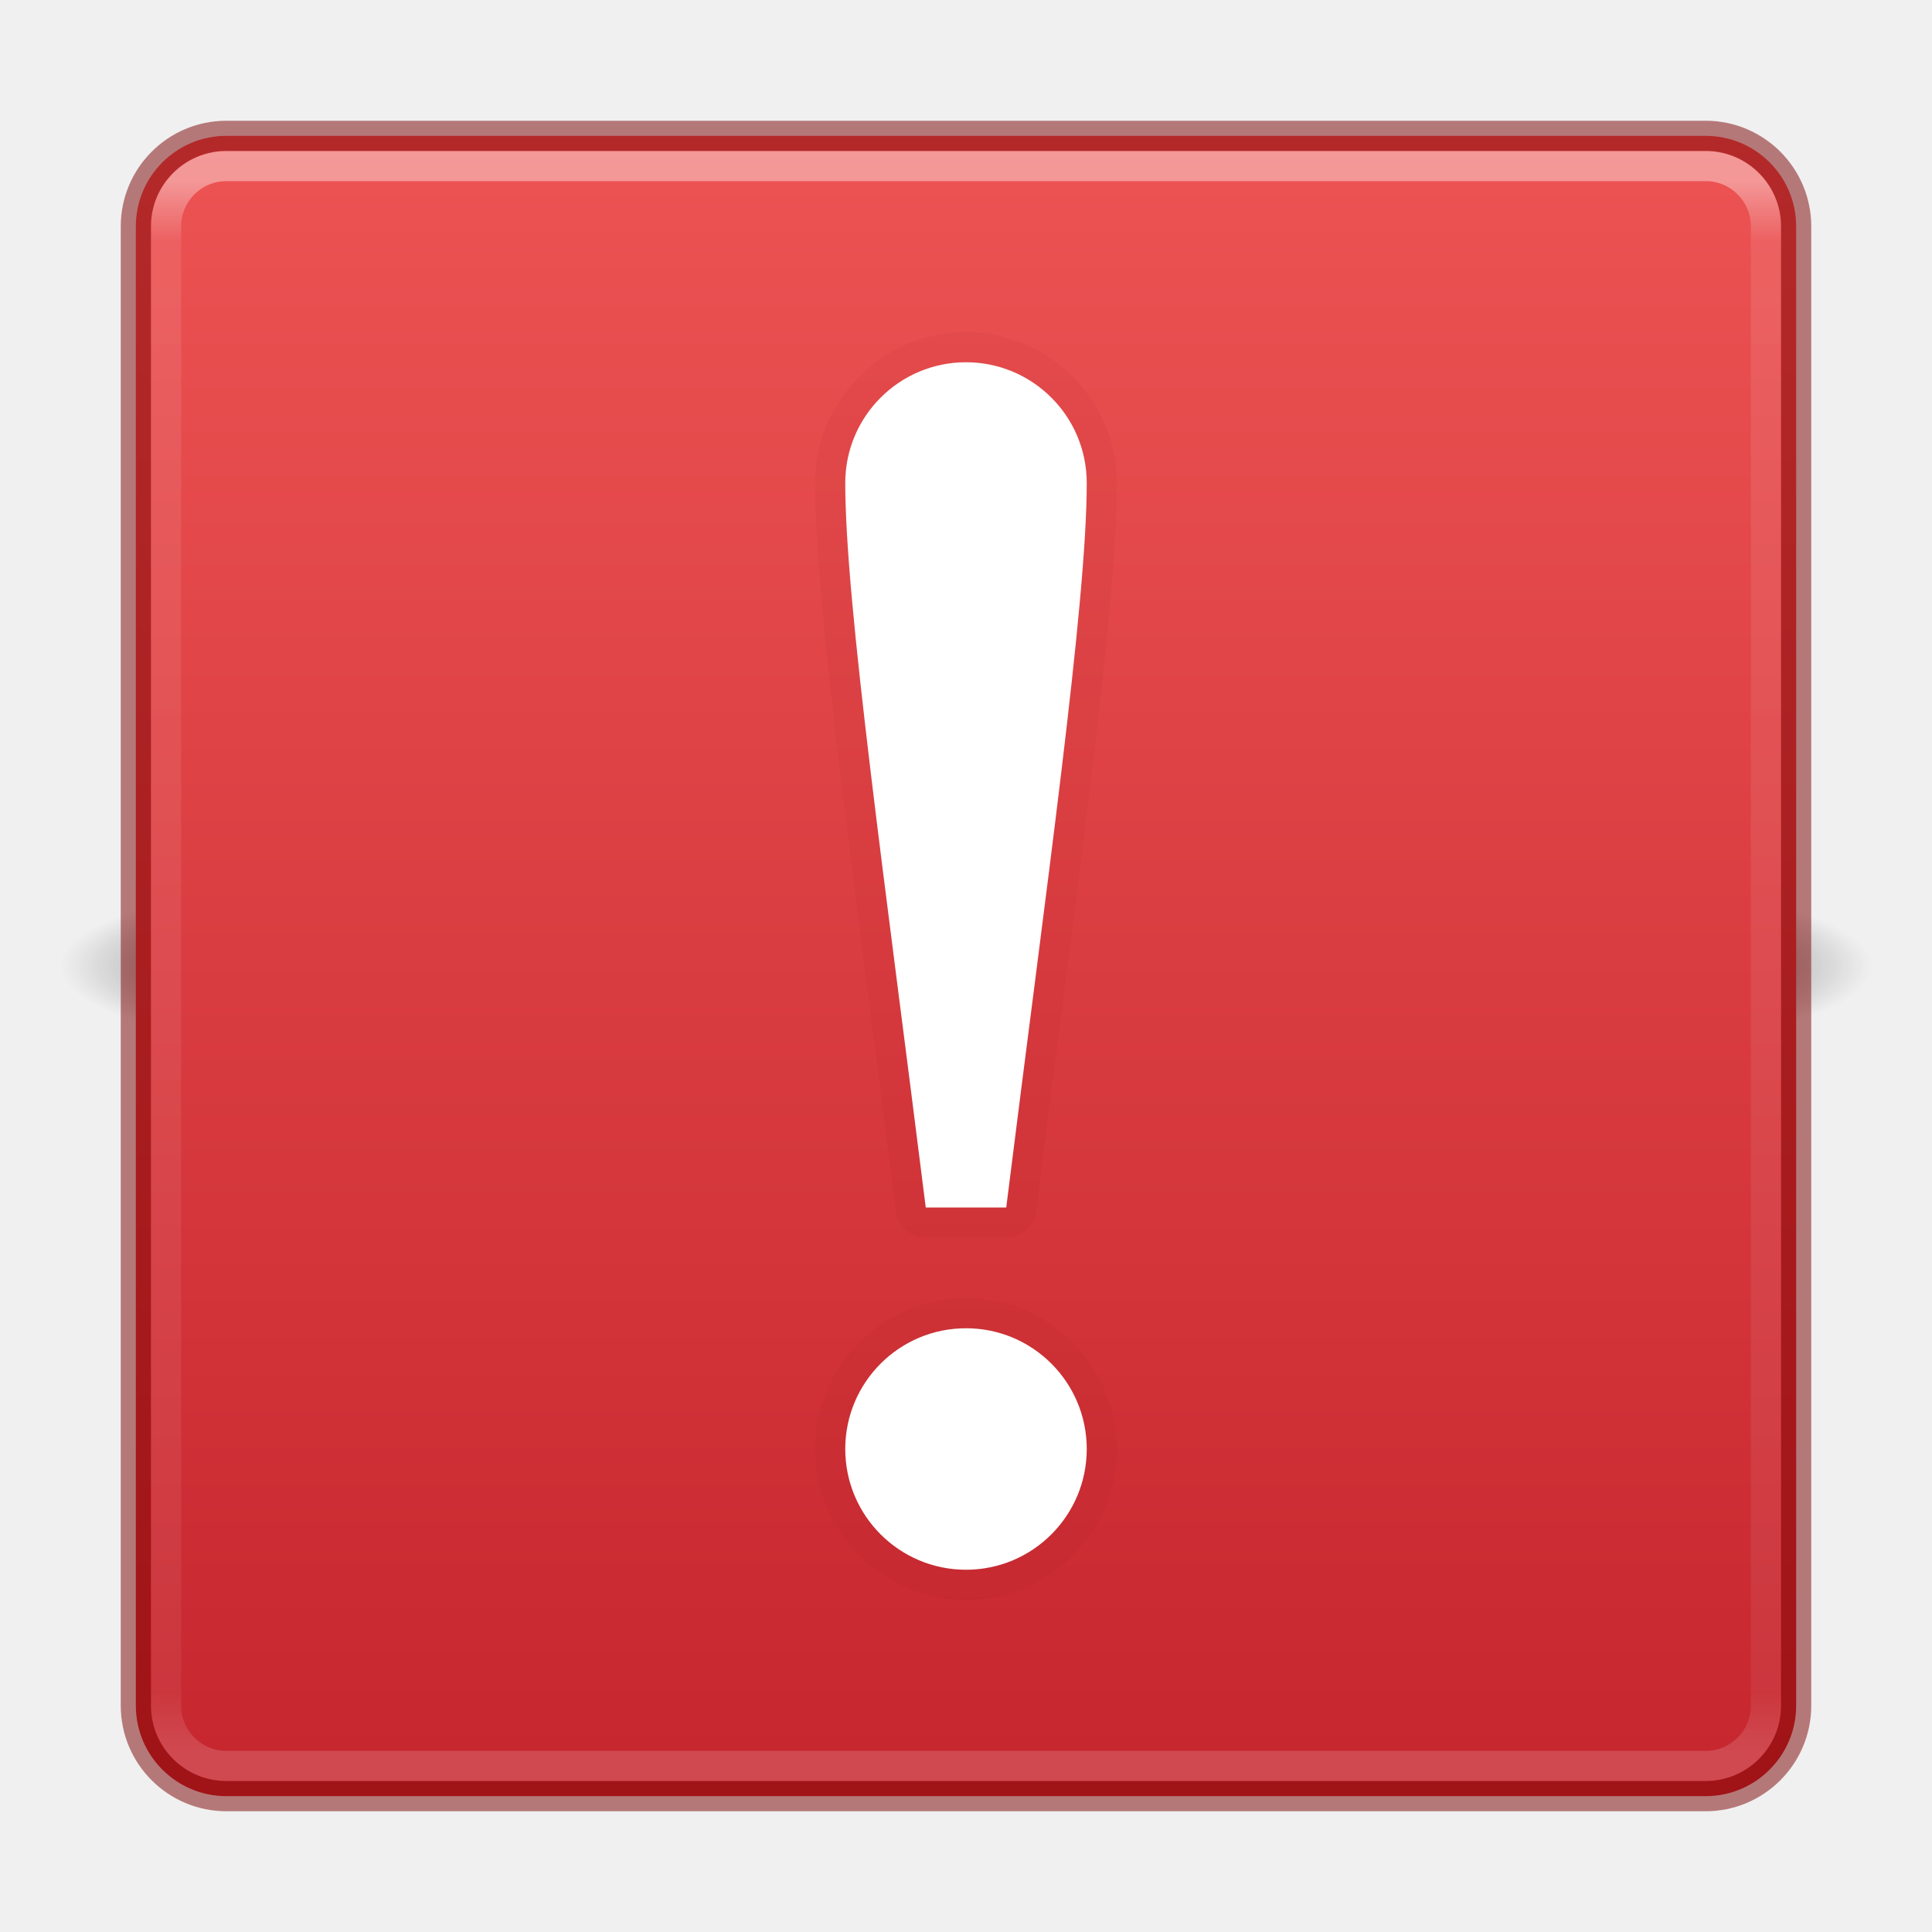
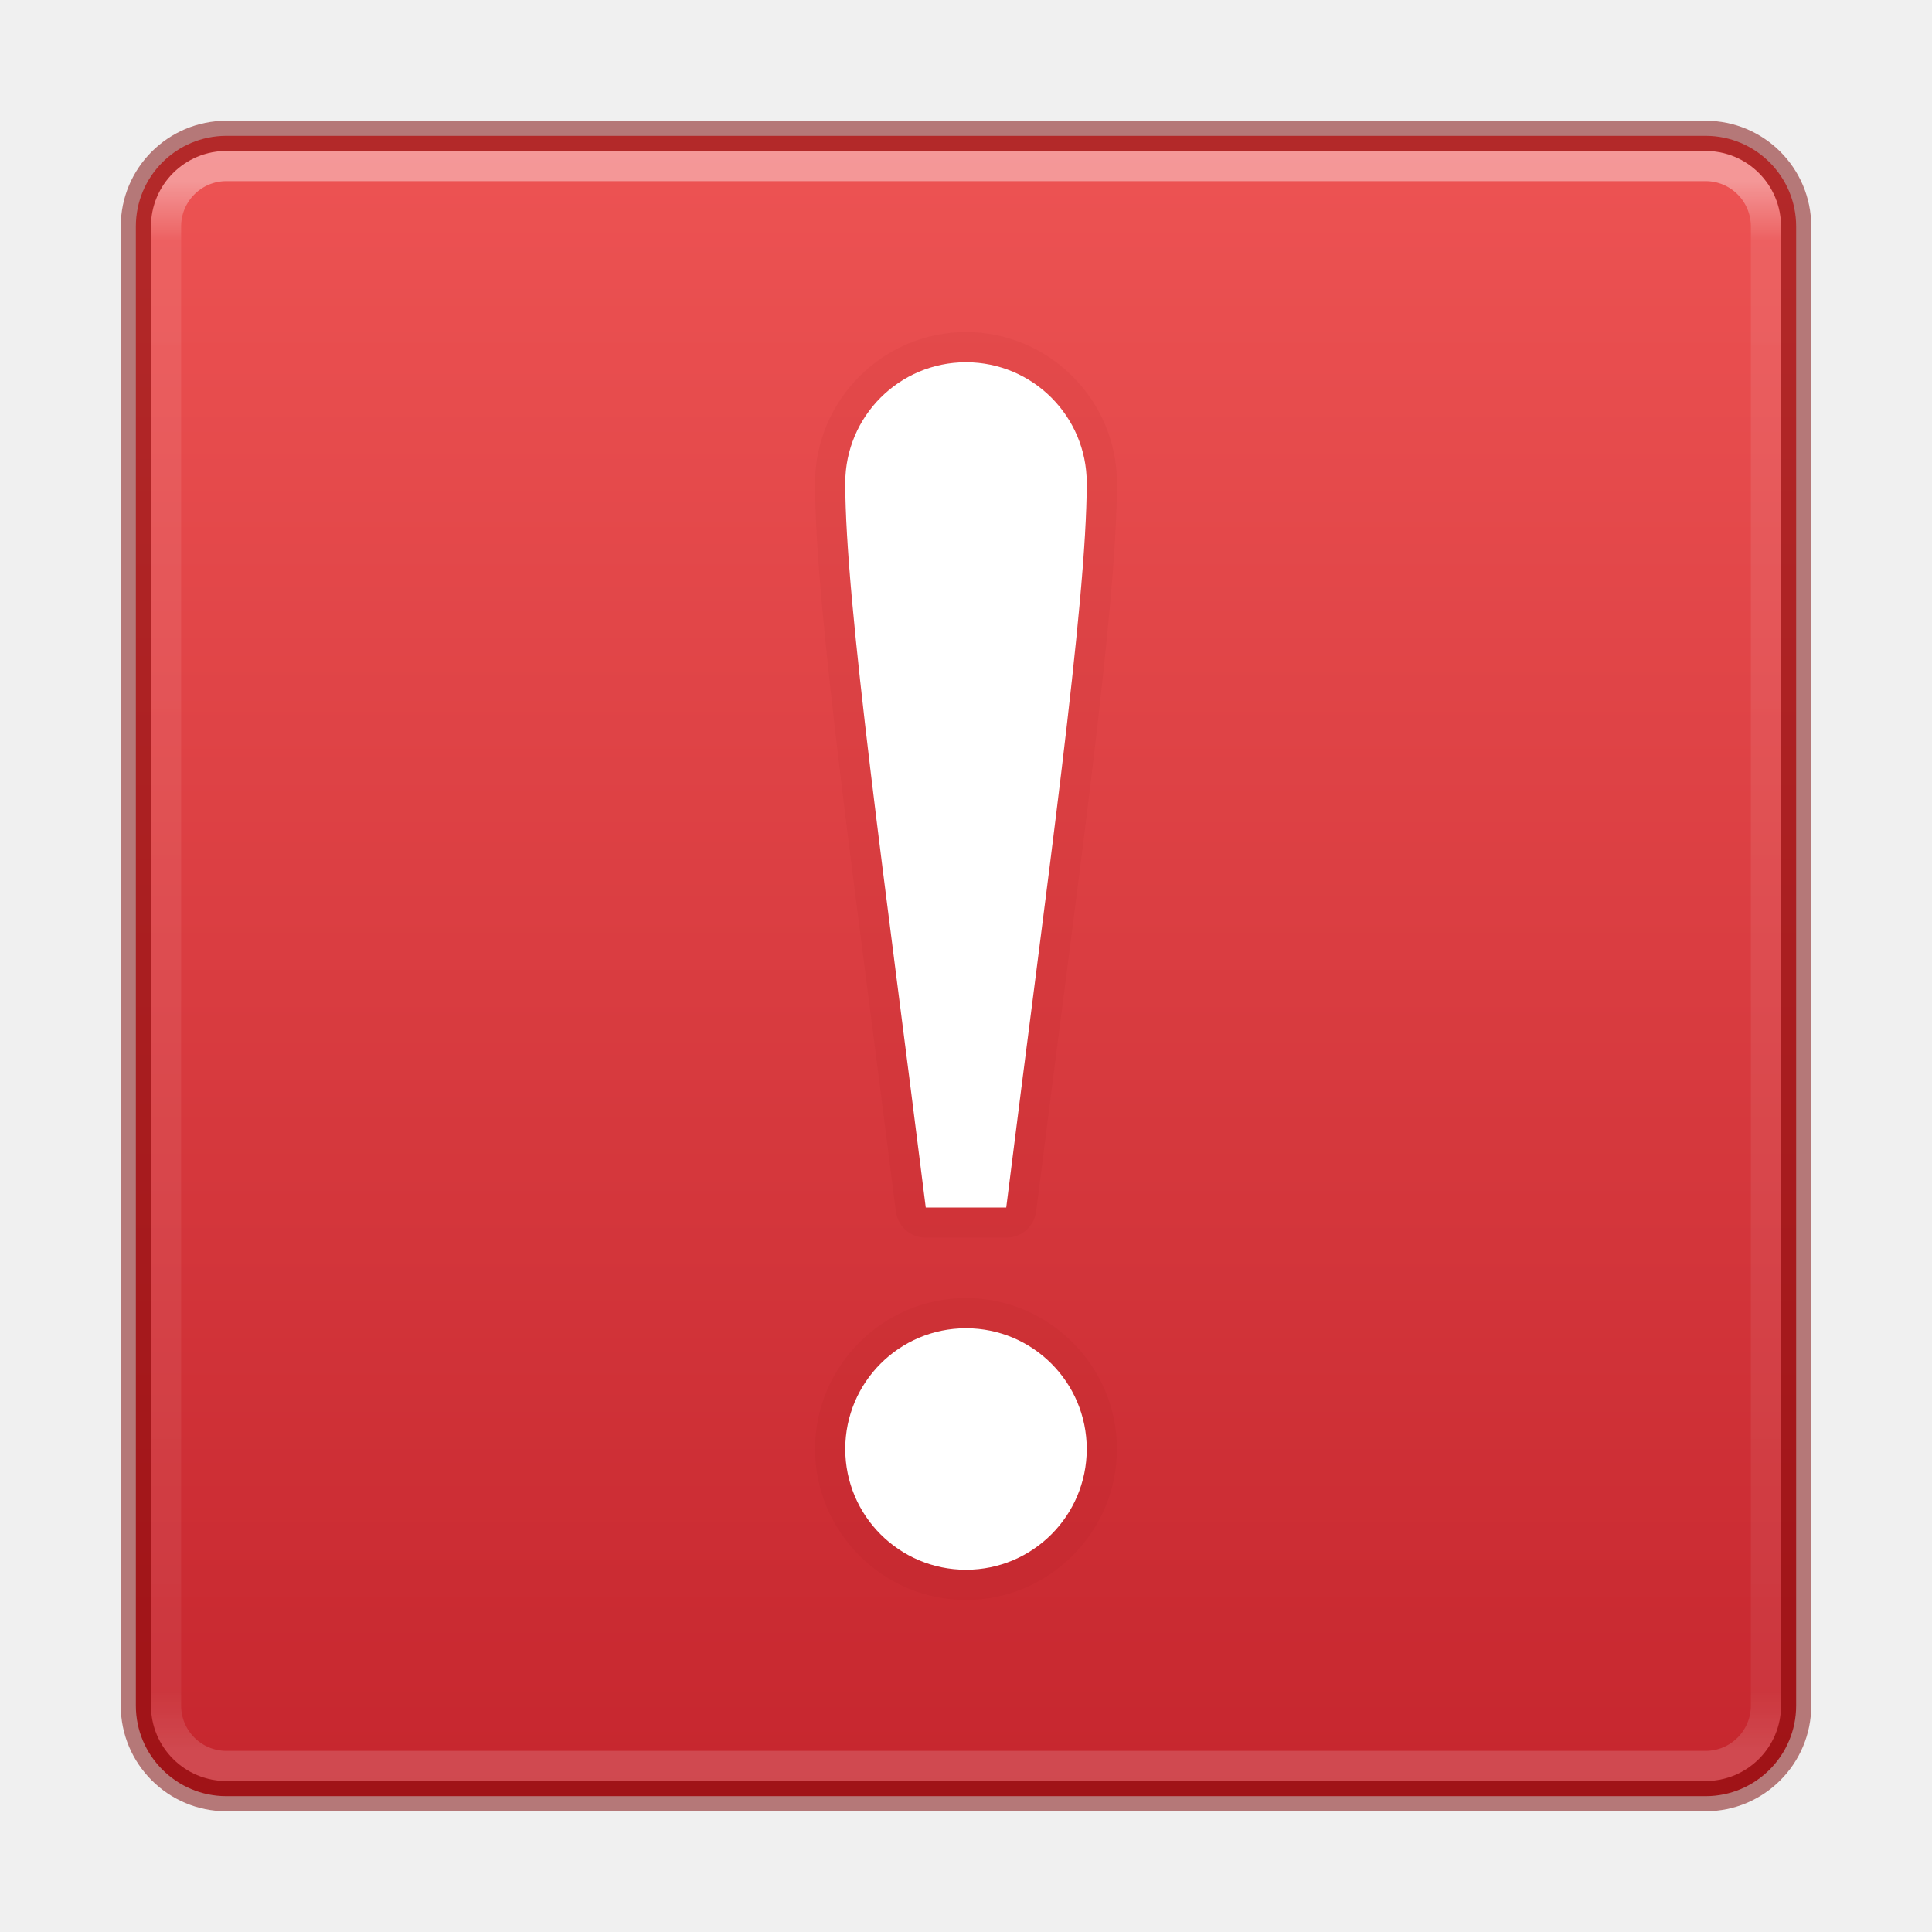
<svg xmlns="http://www.w3.org/2000/svg" xmlns:xlink="http://www.w3.org/1999/xlink" id="svg6086" height="128" width="128" version="1.1">
  <defs id="defs6088">
    <linearGradient id="linearGradient855">
      <stop id="stop851" offset="0" style="stop-color:#ed5353;stop-opacity:1" />
      <stop id="stop853" offset="1" style="stop-color:#c6262e;stop-opacity:1" />
    </linearGradient>
    <linearGradient gradientTransform="matrix(2.864865,0,0,2.864865,-4.75676,-4.756743)" gradientUnits="userSpaceOnUse" xlink:href="#linearGradient3924-2-2-5-8" id="linearGradient3966" y2="42.151" x2="24" y1="5.849" x1="24" />
    <linearGradient id="linearGradient3924-2-2-5-8">
      <stop offset="0" style="stop-color:#ffffff;stop-opacity:1" id="stop3926-9-4-9-6" />
      <stop offset="0.038" style="stop-color:#ffffff;stop-opacity:0.235" id="stop3928-9-8-6-5" />
      <stop offset="0.962" style="stop-color:#ffffff;stop-opacity:0.157" id="stop3930-3-5-1-7" />
      <stop offset="1" style="stop-color:#ffffff;stop-opacity:0.392" id="stop3932-8-0-4-8" />
    </linearGradient>
    <linearGradient gradientTransform="translate(-58.00005,3.759402e-6)" gradientUnits="userSpaceOnUse" xlink:href="#linearGradient5803-2-7" id="linearGradient4385-4" y2="54.78" x2="167.983" y1="8.508" x1="167.983" />
    <linearGradient id="linearGradient5803-2-7">
      <stop offset="0" style="stop-color:#fffdf3;stop-opacity:1" id="stop5805-3-6" />
      <stop offset="1" style="stop-color:#fbebeb;stop-opacity:1" id="stop5807-0-0" />
    </linearGradient>
    <radialGradient gradientTransform="matrix(2.003784,0,0,1.4,27.98813,-17.4)" gradientUnits="userSpaceOnUse" xlink:href="#linearGradient3688-166-749-4-0-3-8" id="radialGradient3337-2-2" fy="43.5" fx="4.993" r="2.5" cy="43.5" cx="4.993" />
    <linearGradient id="linearGradient3688-166-749-4-0-3-8">
      <stop offset="0" style="stop-color:#181818;stop-opacity:1" id="stop2883-4-0-1-8" />
      <stop offset="1" style="stop-color:#181818;stop-opacity:0" id="stop2885-9-2-9-6" />
    </linearGradient>
    <radialGradient gradientTransform="matrix(2.003784,0,0,1.4,-20.01187,-104.4)" gradientUnits="userSpaceOnUse" xlink:href="#linearGradient3688-464-309-9-2-4-2" id="radialGradient3339-1-4" fy="43.5" fx="4.993" r="2.5" cy="43.5" cx="4.993" />
    <linearGradient id="linearGradient3688-464-309-9-2-4-2">
      <stop offset="0" style="stop-color:#181818;stop-opacity:1" id="stop2889-7-9-6-9" />
      <stop offset="1" style="stop-color:#181818;stop-opacity:0" id="stop2891-6-6-1-7" />
    </linearGradient>
    <linearGradient id="linearGradient3702-501-757-8-4-1-1">
      <stop offset="0" style="stop-color:#181818;stop-opacity:0" id="stop2895-8-9-9-1" />
      <stop offset="0.5" style="stop-color:#181818;stop-opacity:1" id="stop2897-7-8-7-7" />
      <stop offset="1" style="stop-color:#181818;stop-opacity:0" id="stop2899-4-5-1-5" />
    </linearGradient>
    <linearGradient gradientUnits="userSpaceOnUse" xlink:href="#linearGradient3702-501-757-8-4-1-1" id="linearGradient6084" y2="39.999" x2="25.058" y1="47.028" x1="25.058" />
    <linearGradient gradientUnits="userSpaceOnUse" y2="59.6" x2="33.941" y1="4.645" x1="33.941" id="linearGradient857" xlink:href="#linearGradient855" gradientTransform="scale(2,2)" />
  </defs>
-   <g transform="matrix(3.1579,0,0,1.428571,-11.78961,1.857144)" id="g3712-8-2-4-4" style="opacity:0.6">
-     <rect width="5" height="7" x="38" y="40" id="rect2801-5-5-7-9" style="fill:url(#radialGradient3337-2-2);fill-opacity:1;stroke:none" />
-     <rect width="5" height="7" x="-10" y="-47" transform="scale(-1,-1)" id="rect3696-3-0-3-7" style="fill:url(#radialGradient3339-1-4);fill-opacity:1;stroke:none" />
-     <rect width="28" height="7" x="10" y="40" id="rect3700-5-6-8-4" style="fill:url(#linearGradient6084);fill-opacity:1;stroke:none" />
-   </g>
  <rect width="110" height="110" rx="6" ry="6" x="9" y="9" id="rect5505-21-3-8-5-2" style="color:#000000;display:inline;overflow:visible;visibility:visible;opacity:1;fill:url(#linearGradient857);fill-opacity:1;fill-rule:nonzero;stroke:none;stroke-width:1;marker:none;enable-background:accumulate" />
  <rect width="106" height="106" rx="4" ry="4" x="11" y="11" id="rect6741-5-0-2-3" style="opacity:0.4;fill:none;stroke:url(#linearGradient3966);stroke-width:2;stroke-linecap:round;stroke-linejoin:round;stroke-miterlimit:4;stroke-dasharray:none;stroke-dashoffset:0;stroke-opacity:1" />
  <rect width="110" height="110" rx="6" ry="6" x="9" y="9" id="rect5505-21-3-8-9-1-1" style="color:#000000;display:inline;overflow:visible;visibility:visible;opacity:0.5;fill:none;stroke:#7a0000;stroke-width:2;stroke-linecap:round;stroke-linejoin:round;stroke-miterlimit:4;stroke-dasharray:none;stroke-dashoffset:0;stroke-opacity:1;marker:none;enable-background:accumulate" />
  <path d="m 64,22 c -5.499,0 -10,4.501 -10,10 0,8.444 2.684,26.937 5.348,48.25 A 2,2 0 0 0 61.332,82 l 5.336,0 a 2,2 0 0 0 1.984,-1.75 C 71.316,58.937 74,40.444 74,32 74,26.501 69.499,22 64,22 Z m 0,64 c -5.499,0 -10,4.501 -10,10 0,5.499 4.501,10 10,10 5.499,0 10,-4.501 10,-10 0,-5.499 -4.501,-10 -10,-10 z" id="path4159-3-3-6" style="opacity:0.05;fill:#7a0000;fill-opacity:1;stroke:none;stroke-width:0.843;stroke-linecap:butt;stroke-linejoin:miter;stroke-miterlimit:4;stroke-dasharray:none;stroke-dashoffset:0;stroke-opacity:1;marker:none" />
  <path id="path4159-3-3" d="m 64,24 c -4.418,0 -8,3.582 -8,8 0,8 2.667,26.667 5.333,48 l 5.333,0 C 69.333,58.667 72,40 72,32 c 0,-4.418 -3.582,-8 -8,-8 z m 0,64 c -4.418,0 -8,3.582 -8,8 C 56,100.418 59.582,104 64,104 c 4.418,0 8,-3.582 8,-8 0,-4.418 -3.582,-8 -8,-8 z" style="opacity:0.15;fill:#7a0000;fill-opacity:1;stroke:none;stroke-width:0.843;stroke-linecap:butt;stroke-linejoin:miter;stroke-miterlimit:4;stroke-dasharray:none;stroke-dashoffset:0;stroke-opacity:1;marker:none" />
  <path id="path4159-3" d="m 64,24 c -4.418,0 -8,3.582 -8,8 0,8 2.667,26.667 5.333,48 l 5.333,0 C 69.333,58.667 72,40 72,32 72,27.582 68.418,24 64,24 Z m 0,64 c -4.418,0 -8,3.582 -8,8 0,4.418 3.582,8 8,8 4.418,0 8,-3.582 8,-8 0,-4.418 -3.582,-8 -8,-8 z" style="opacity:1;fill:#ffffff;fill-opacity:1;stroke:none;stroke-width:1;stroke-linejoin:round;stroke-miterlimit:4;stroke-dasharray:none;stroke-opacity:0.498" />
</svg>
